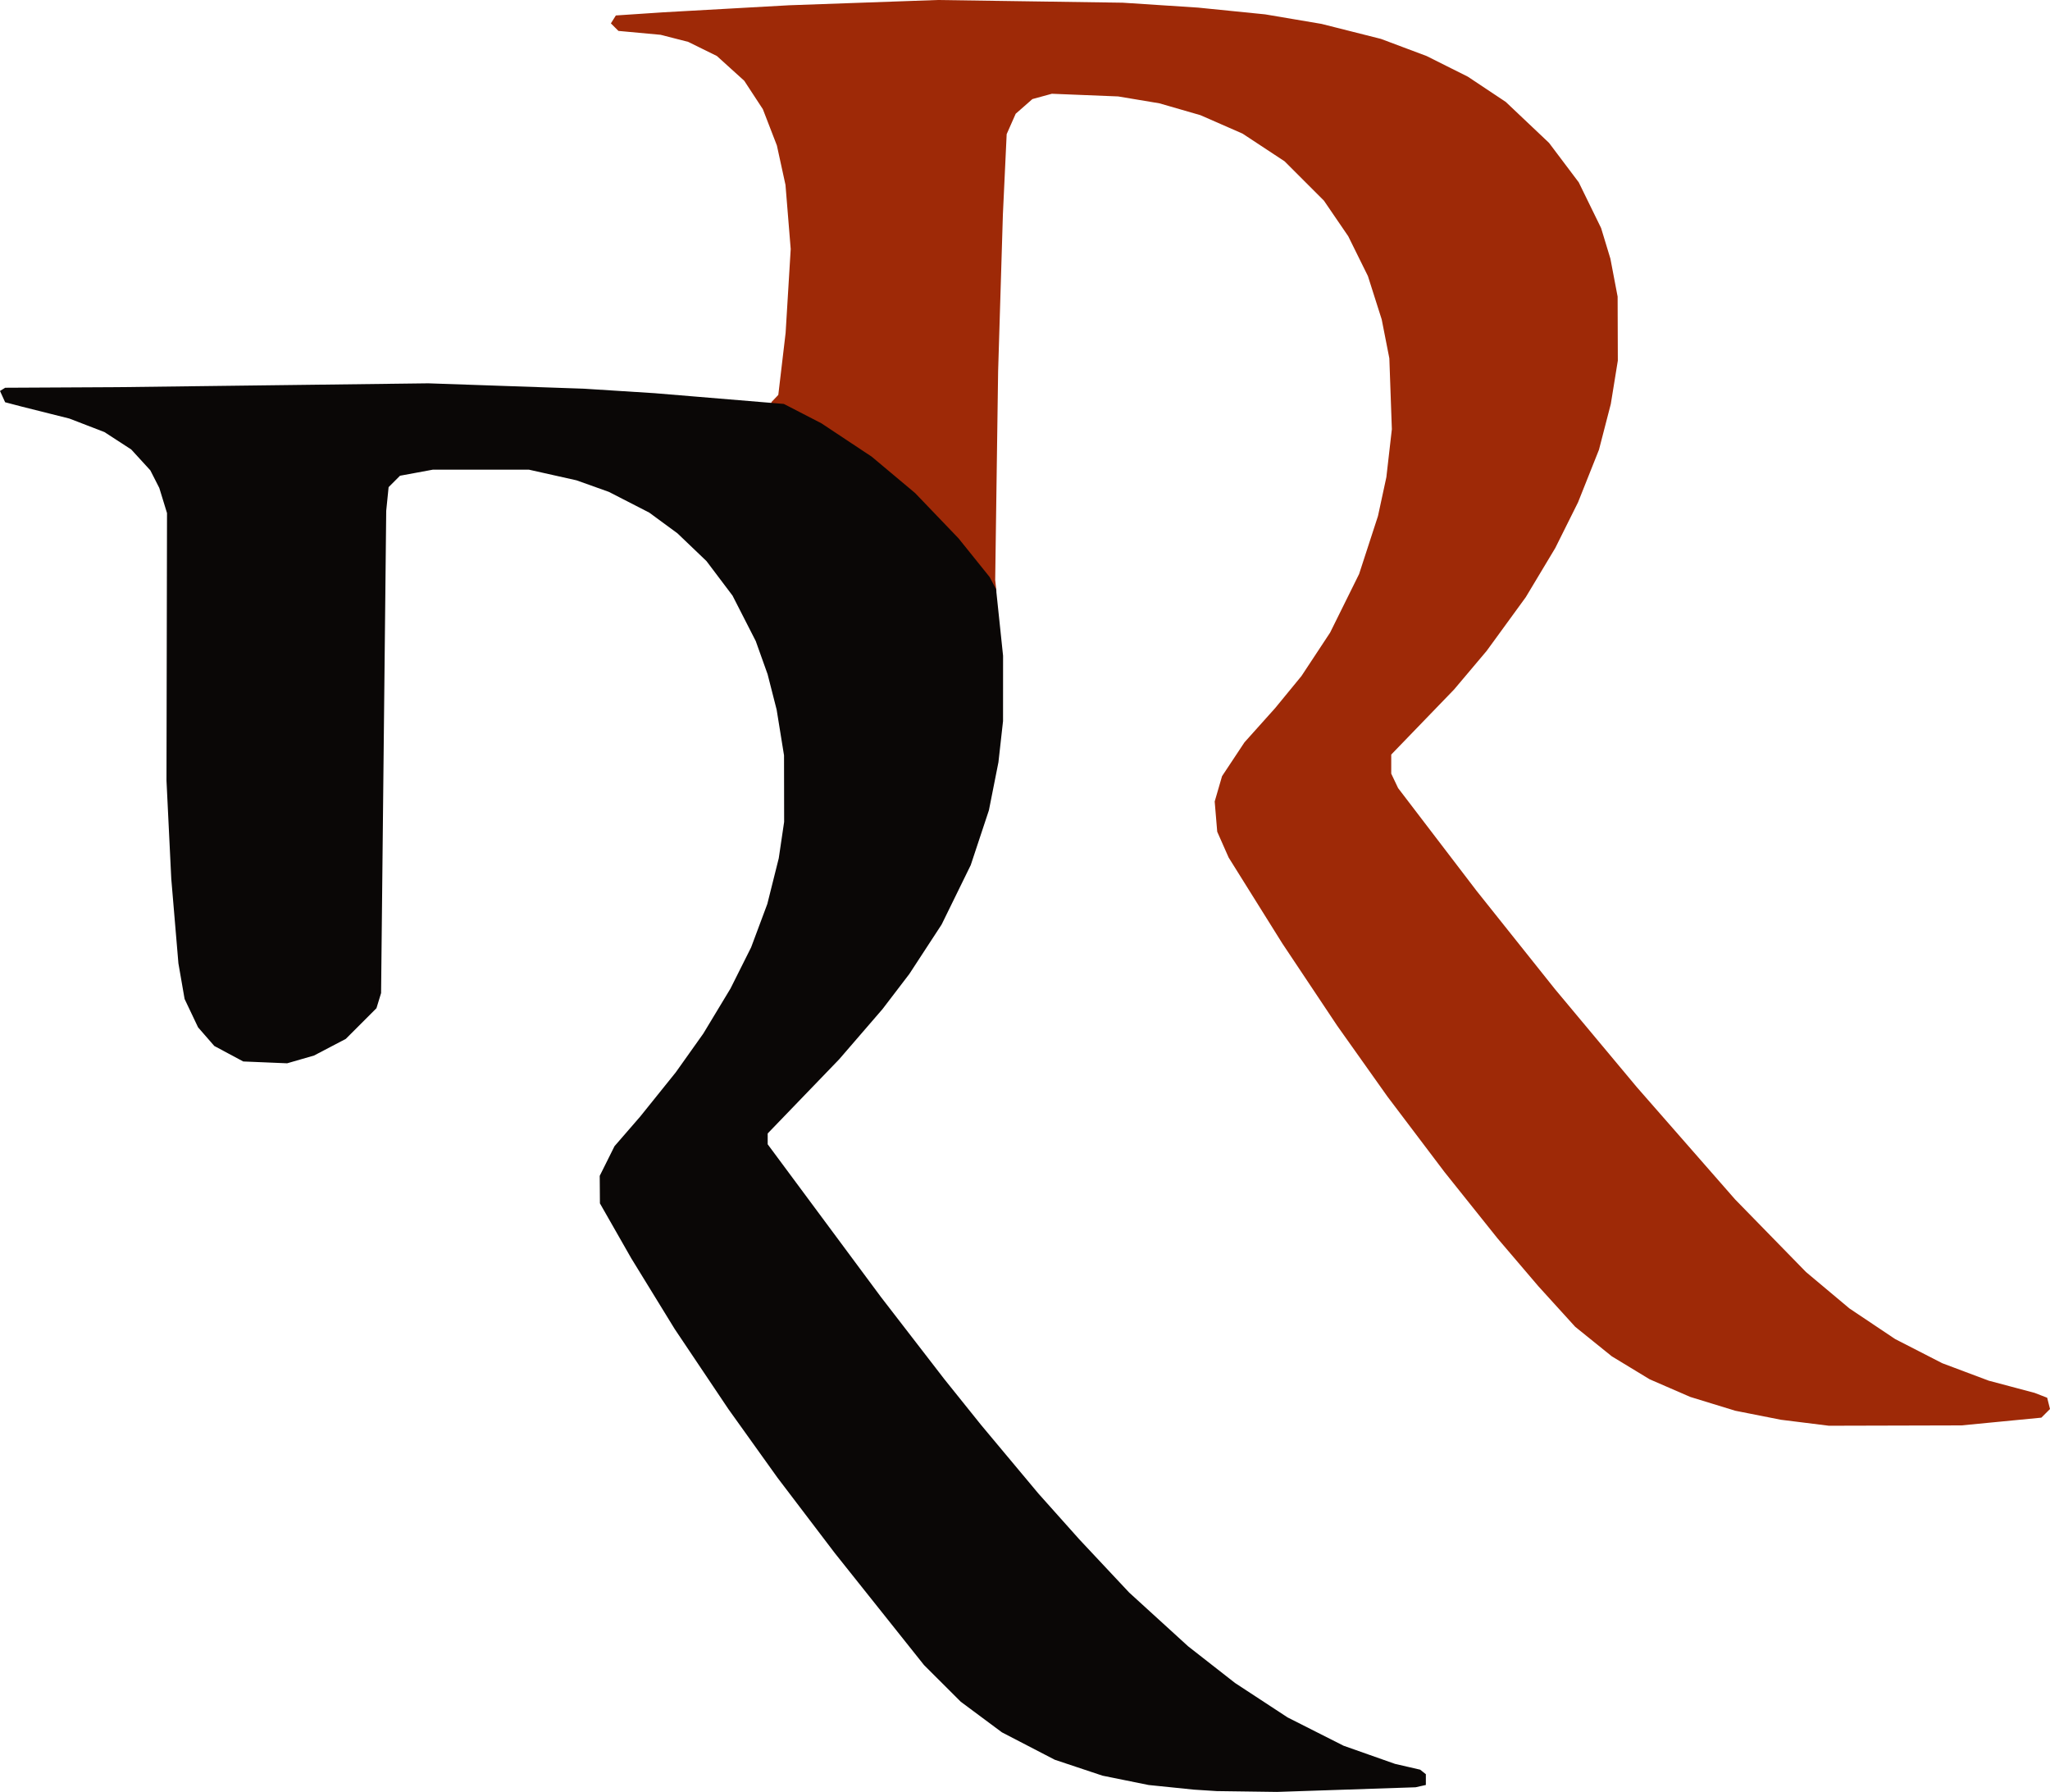
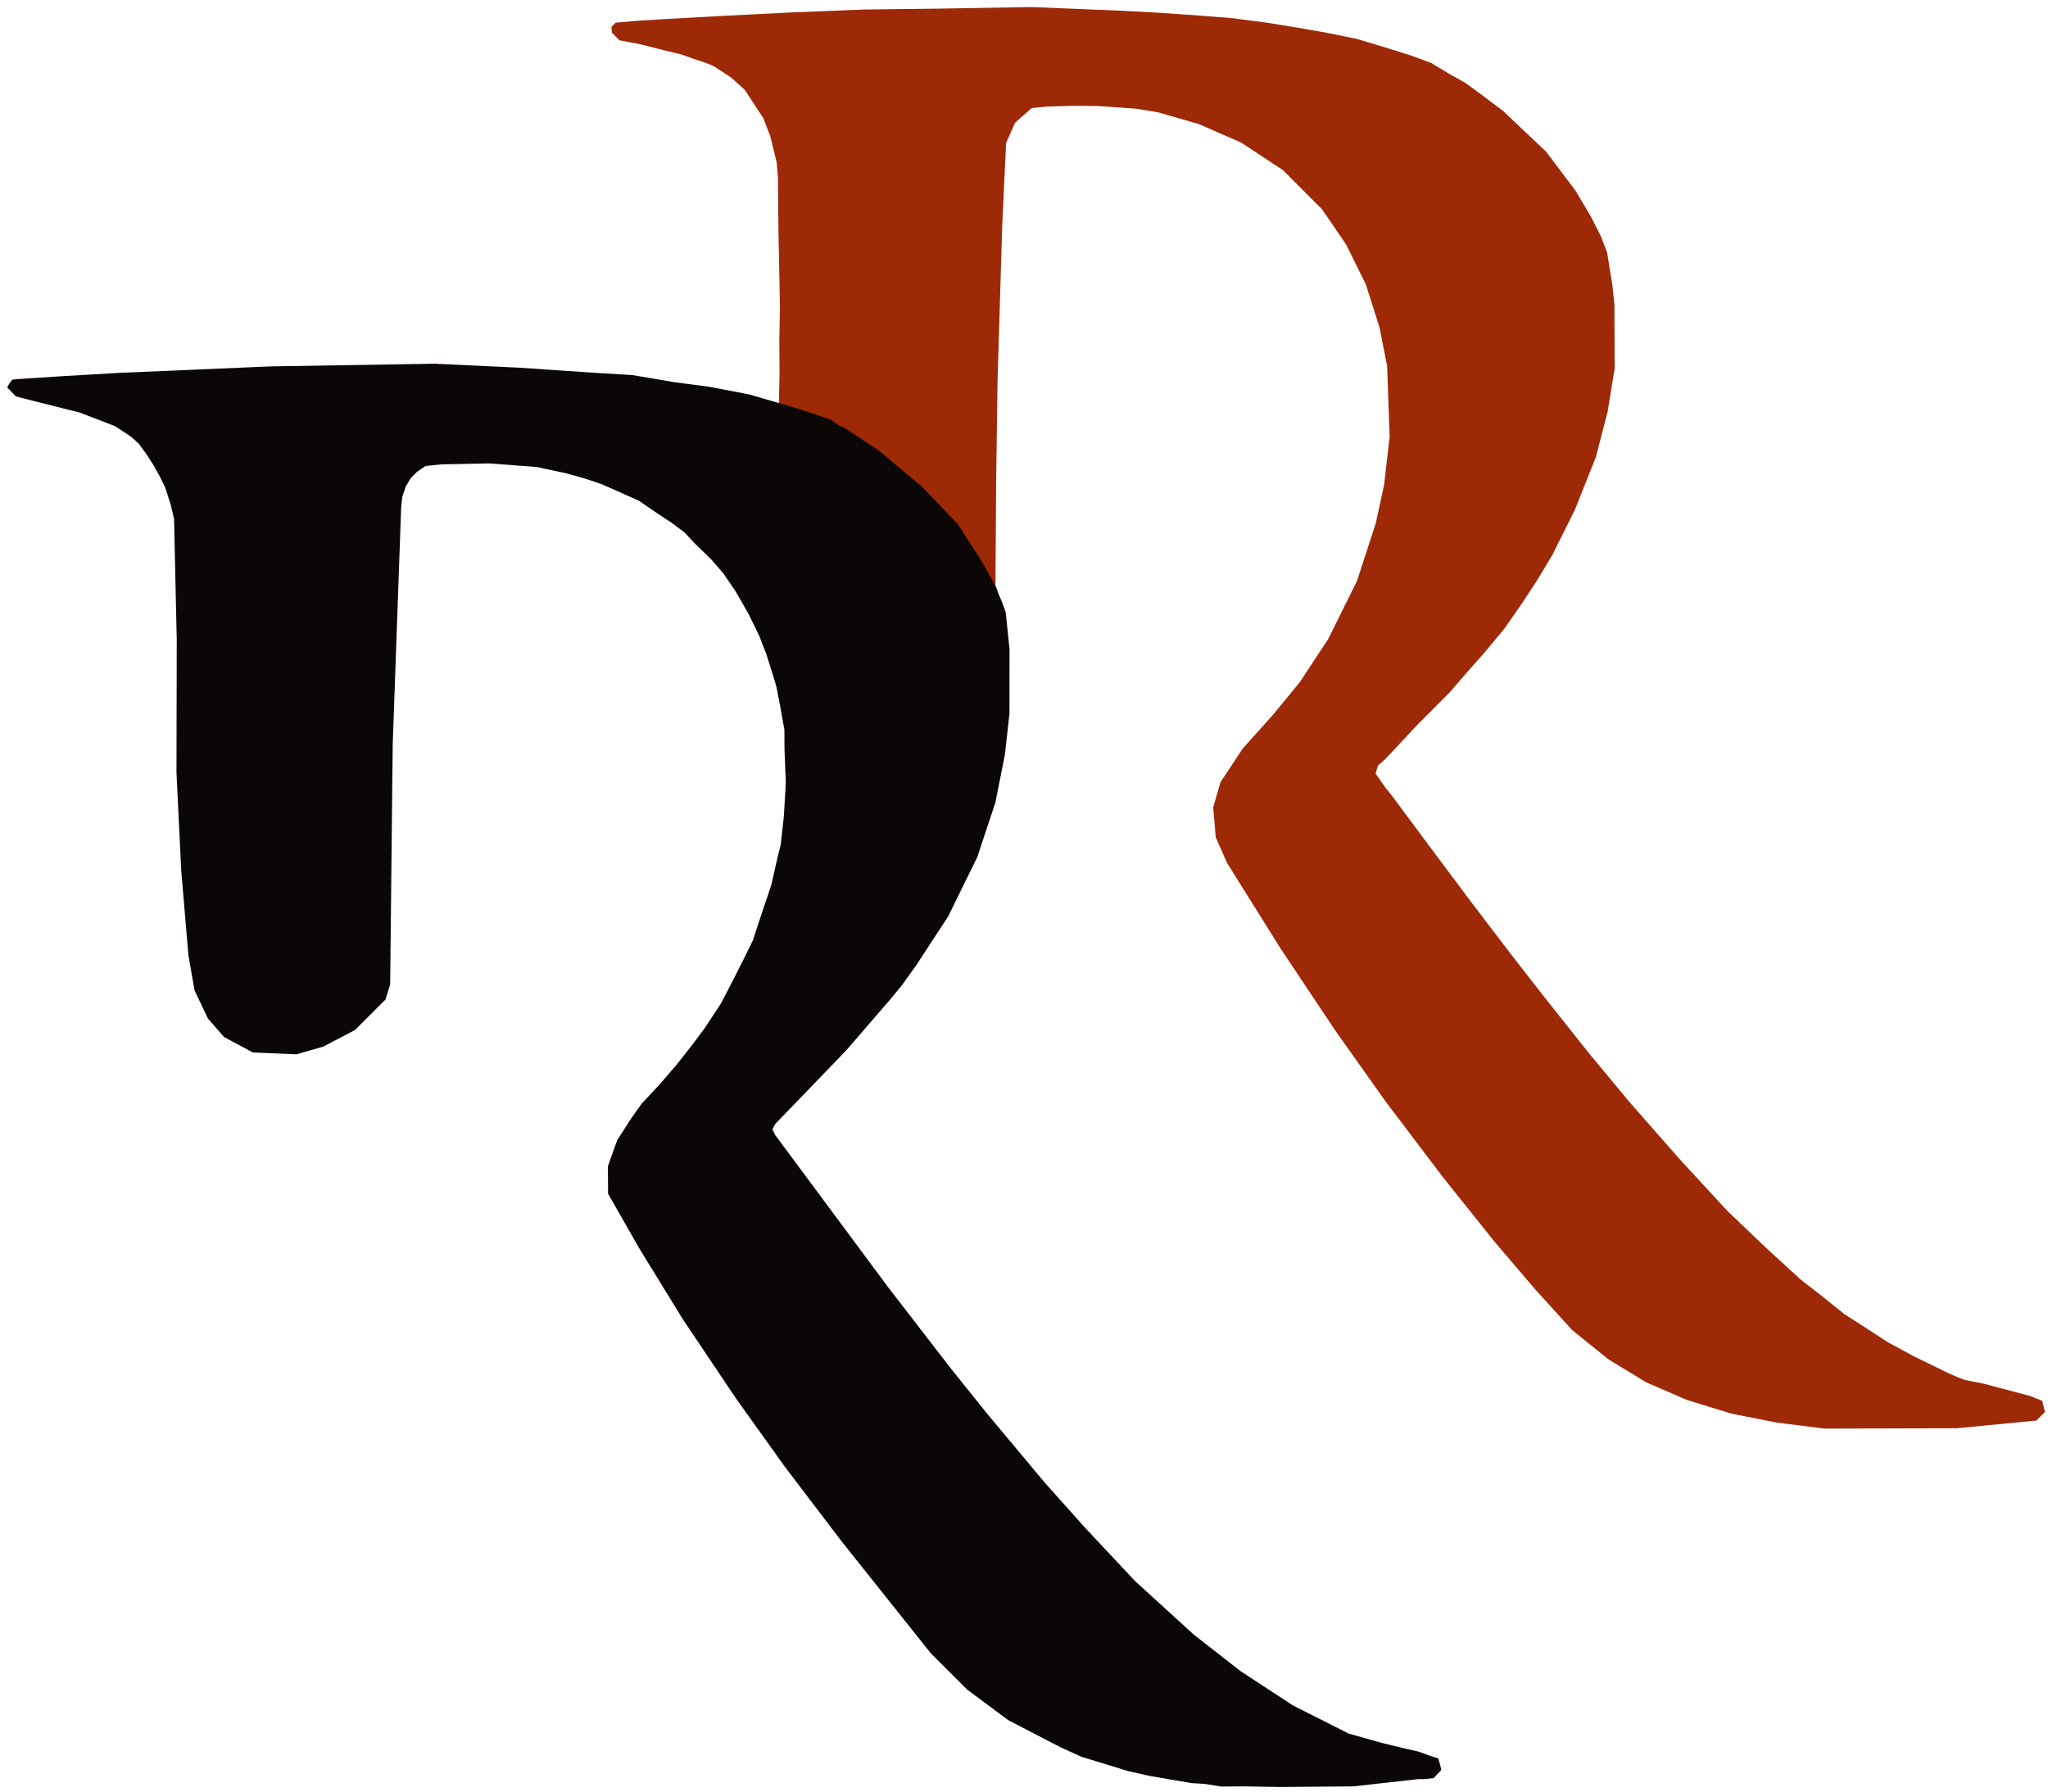
- <svg xmlns="http://www.w3.org/2000/svg" version="1.1" id="svg1" width="1196.053" height="1045.305" viewBox="0 0 1196.053 1045.305" xml:space="preserve">
+ <svg xmlns="http://www.w3.org/2000/svg" version="1.1" id="svg1" width="1200" height="1050" viewBox="0 0 1200 1050" xml:space="preserve">
  <defs id="defs1" />
-   <g id="g1" transform="translate(-11.32175,179.5787)">
+   <g id="g1" transform="translate(4.810389,165.6464)">
    <g id="g125" transform="translate(-311.4509,-1056.222)">
      <g id="g126" transform="translate(2604.051,233.4171)">
-         <path id="path127" style="fill:#9e2907" d="m -1734.241,643.226 -43.334,1.537 -43.332,1.537 -36.668,2.051 -36.666,2.049 -13.859,0.924 -13.859,0.922 -1.451,2.309 -1.451,2.309 2.195,2.197 2.197,2.195 12.318,1.137 12.318,1.137 8.033,2.059 8.033,2.059 8.373,4.123 8.375,4.123 7.979,7.219 7.979,7.221 5.432,8.291 5.43,8.289 4.094,10.588 4.094,10.588 2.508,11.49 2.508,11.49 1.525,18.725 1.523,18.727 -1.484,24.436 -1.484,24.434 -2.135,18.096 -2.135,18.096 -1.744,1.836 -1.746,1.838 -0.105,-0.01 c -0.103,0.188 -0.208,0.376 -0.307,0.566 -0.145,0.273 -0.296,0.541 -0.467,0.799 -0.027,0.038 -0.056,0.074 -0.084,0.111 l 0.453,0.039 5.715,0.475 10.951,5.65 10.953,5.652 14.666,9.725 14.668,9.725 12.666,10.613 12.666,10.613 12.668,13.209 12.666,13.211 9.096,11.307 9.096,11.307 1.863,3.52 1.861,3.52 0.027,0.266 c 0.045,0.021 0.091,0.041 0.137,0.061 0.526,0.239 1.057,0.467 1.588,0.693 l -0.748,-6.727 0.854,-60.846 0.856,-60.846 1.395,-45.82 1.395,-45.82 1.1,-23.383 1.1,-23.383 2.631,-5.951 2.633,-5.951 4.871,-4.275 4.871,-4.277 5.686,-1.557 5.684,-1.555 19.334,0.779 19.332,0.781 12.041,2.01 12.039,2.012 11.961,3.455 11.959,3.455 12.293,5.381 12.291,5.379 12.25,8.07 12.25,8.07 11.477,11.469 11.479,11.471 7.096,10.385 7.098,10.385 5.74,11.615 5.742,11.615 4.029,12.666 4.029,12.666 2.227,11.334 2.225,11.334 0.732,20.674 0.734,20.672 -1.602,13.994 -1.6,13.992 -2.449,11.334 -2.447,11.334 -5.51,16.922 -5.508,16.922 -8.457,17.078 -8.459,17.078 -8.354,12.666 -8.354,12.666 -7.66,9.334 -7.658,9.334 -8.963,10 -8.963,10 -6.543,9.871 -6.543,9.873 -2.15,7.391 -2.148,7.393 0.738,8.807 0.738,8.805 3.332,7.537 3.334,7.535 15.662,25.061 15.664,25.061 16.008,24 16.008,24 14.66,20.668 14.662,20.666 16.637,22 16.637,22 15.457,19.334 15.455,19.332 11.945,14 11.945,14 10.73,11.809 10.73,11.809 10.666,8.605 10.666,8.604 11.06,6.713 11.061,6.713 11.859,5.144 11.859,5.145 13.08,4.016 13.08,4.016 13.334,2.635 13.334,2.635 14,1.746 14,1.746 38.666,-0.098 38.666,-0.1 23.32,-2.258 23.318,-2.26 2.523,-2.522 2.522,-2.522 -0.824,-3.287 -0.824,-3.285 -3.684,-1.428 -3.684,-1.428 -13.334,-3.541 -13.334,-3.539 -13.598,-5.107 -13.6,-5.107 -13.734,-7.047 -13.734,-7.041 -13.334,-8.926 -13.332,-8.928 -12.668,-10.619 -12.666,-10.619 -20.674,-21.17 -20.674,-21.172 -28.66,-32.727 -28.658,-32.725 -23.895,-28.607 -23.895,-28.607 -22.867,-28.666 -22.865,-28.668 -22.904,-29.982 -22.904,-29.984 -2.002,-4.217 -2.002,-4.221 v -5.559 -5.557 l 18.334,-18.977 18.332,-18.979 9.504,-11.262 9.502,-11.264 11.41,-15.662 11.41,-15.662 8.605,-14.338 8.604,-14.338 6.645,-13.332 6.644,-13.334 6.104,-15.334 6.104,-15.332 3.451,-13.334 3.451,-13.334 2.053,-12.666 2.051,-12.666 -0.061,-18.668 -0.062,-18.666 -2.107,-11.066 -2.107,-11.068 -2.715,-8.932 -2.715,-8.934 -6.521,-13.334 -6.519,-13.332 -8.67,-11.508 -8.67,-11.508 -12.631,-11.953 -12.631,-11.953 -11.066,-7.361 -11.066,-7.361 -12,-6.01 -12,-6.01 -13.334,-5.002 -13.334,-5.002 -17.332,-4.375 -17.334,-4.373 -16.428,-2.779 -16.426,-2.779 -19.574,-1.971 -19.572,-1.969 -22,-1.434 -22,-1.436 -54,-0.785 z" />
-         <path id="path126" style="fill:#0a0706" d="m -2031.38,866.835 -90.666,1.121 -90.666,1.121 -32.766,0.17 -32.764,0.168 -1.52,0.938 -1.518,0.939 1.5,3.293 1.5,3.293 4.783,1.252 4.783,1.254 13.967,3.506 13.969,3.506 10.225,3.943 10.225,3.943 7.807,5.072 7.809,5.072 5.57,6.086 5.572,6.086 2.615,5.133 2.613,5.131 2.252,7.334 2.252,7.334 -0.152,78 -0.154,78 1.397,28.666 1.397,28.666 2.082,24.668 2.084,24.666 1.805,10.395 1.805,10.393 3.932,8.273 3.934,8.274 4.731,5.426 4.73,5.428 8.436,4.519 8.434,4.521 12.818,0.533 12.816,0.533 7.85,-2.266 7.85,-2.268 9.25,-4.846 9.252,-4.844 8.951,-8.949 8.949,-8.951 1.352,-4.42 1.351,-4.418 1.498,-140.668 1.498,-140.666 0.699,-6.902 0.699,-6.9 3.324,-3.324 3.322,-3.324 9.594,-1.773 9.594,-1.775 h 28 28 l 13.891,3.109 13.893,3.111 9.441,3.371 9.441,3.371 11.789,6.051 11.789,6.051 8.211,6.029 8.211,6.029 8.475,8.105 8.475,8.105 7.601,10.076 7.604,10.074 6.774,13.258 6.773,13.258 3.455,9.67 3.455,9.668 2.639,10.34 2.641,10.34 2.154,13.324 2.154,13.324 0.033,19.396 0.031,19.396 -1.568,10.604 -1.566,10.604 -3.338,13.334 -3.336,13.334 -4.729,12.666 -4.731,12.666 -6.01,12 -6.01,12 -7.941,13.154 -7.941,13.152 -8.035,11.305 -8.033,11.305 -10.357,12.877 -10.355,12.875 -7.516,8.666 -7.516,8.666 -4.307,8.648 -4.309,8.646 0.059,8.02 0.058,8.02 9.129,16 9.127,16 12.697,20.666 12.695,20.668 15.652,23.332 15.654,23.334 14.309,20 14.307,20 16.727,22 16.727,22 26.035,32.666 26.033,32.668 10.729,10.705 10.729,10.705 12,8.918 12,8.92 15.43,8 15.428,8 13.904,4.633 13.904,4.635 13.461,2.725 13.461,2.727 13.207,1.35 13.205,1.35 6.666,0.426 6.668,0.428 17.557,0.24 17.557,0.24 40.443,-1.353 40.443,-1.354 3,-0.672 3,-0.672 v -3.144 -3.145 l -1.666,-1.322 -1.668,-1.322 -7.332,-1.69 -7.334,-1.691 -15.008,-5.291 -15.006,-5.293 -16.326,-8.256 -16.326,-8.256 -15.334,-10.047 -15.334,-10.047 -13.672,-10.688 -13.674,-10.686 -17.188,-15.67 -17.188,-15.668 -14.565,-15.535 -14.564,-15.533 -11.908,-13.334 -11.91,-13.332 -16.719,-20 -16.719,-20 -10.703,-13.334 -10.705,-13.334 -18.523,-24 -18.523,-24 -33.053,-44.562 -33.053,-44.564 v -3.158 -3.158 l 20.832,-21.611 20.834,-21.611 12.668,-14.666 12.666,-14.668 7.818,-10.232 7.816,-10.234 9.424,-14.434 9.424,-14.432 8.494,-17.334 8.494,-17.334 5.303,-16 5.305,-16 2.775,-14 2.777,-14 1.34,-12 1.342,-12 0.01,-19.037 0.012,-19.037 -2.041,-19.443 -2.043,-19.441 -1.863,-3.52 -1.861,-3.521 -9.096,-11.307 -9.096,-11.307 -12.666,-13.211 -12.668,-13.209 -12.666,-10.613 -12.666,-10.611 -14.668,-9.725 -14.666,-9.725 -10.953,-5.652 -10.951,-5.652 -5.715,-0.473 -5.715,-0.475 -32,-2.66 -32,-2.658 -20.666,-1.312 -20.666,-1.311 -45.334,-1.564 z" />
+         <path id="path127" style="fill:#9e2907" d="m -1693.247,661.288 -54.787,0.934 -43.289,0.51 -43.332,1.756 -36.668,1.832 -37.104,2.049 -15.703,0.98 -12.609,1.1 -2.426,2.471 0.336,3.445 2.195,2.197 2.197,2.195 12.643,2.436 14.592,3.734 9.332,2.221 6.084,2.221 7.562,2.5 4.965,2.012 10.252,6.732 7.979,7.221 5.432,8.291 5.43,8.289 4.094,10.588 3.768,15.459 0.723,8.73 0.072,10.678 0.227,21.16 0.387,18.727 0.463,24.598 -0.348,21.023 0.139,18.258 c -0.13,5.922 -0.288,11.845 -0.391,17.767 0.045,1.638 0.545,10.327 0.555,11.635 0.132,17.875 1.563,58.373 3.825,71.496 l 5.884,50.186 9.336,18.82 7.647,8.731 17.684,9.672 24.587,1.604 17.371,-4.354 18.582,-9.983 17.643,-18.215 2.253,-7.657 c 1.113,-3.531 1.568,-16.171 1.336,-10.867 l 0.194,-13.391 0.384,-60.846 0.857,-60.846 1.393,-45.82 1.395,-45.82 1.1,-23.383 1.1,-23.383 2.631,-5.951 2.633,-5.951 4.871,-4.275 4.871,-4.277 8.535,-0.898 15.32,-0.459 14.953,0.121 14.514,1 8.754,0.695 12.039,2.012 11.961,3.455 11.961,3.455 12.291,5.381 12.291,5.379 12.25,8.07 12.25,8.07 11.476,11.469 11.479,11.471 7.096,10.385 7.098,10.385 5.74,11.615 5.742,11.615 4.029,12.666 4.029,12.666 2.228,11.334 2.225,11.334 0.731,20.674 0.736,20.672 -1.603,13.994 -1.6,13.992 -2.449,11.334 -2.447,11.334 -5.51,16.922 -5.508,16.922 -8.457,17.078 -8.459,17.078 -8.354,12.664 -8.354,12.668 -7.66,9.332 -7.658,9.336 -8.963,10 -8.963,10 -6.543,9.871 -6.543,9.873 -2.15,7.391 -2.148,7.393 0.74,8.807 0.736,8.805 3.334,7.537 3.334,7.535 15.662,25.061 15.662,25.061 16.008,24 16.01,24 14.658,20.67 14.662,20.664 16.637,22 16.639,22 15.455,19.336 15.457,19.33 11.943,14 11.945,14 10.732,11.807 10.729,11.81 10.666,8.605 10.668,8.605 11.059,6.711 11.062,6.713 11.857,5.144 11.859,5.145 13.08,4.016 13.082,4.016 13.332,2.635 13.334,2.635 14,1.746 14,1.746 38.666,-0.1 38.668,-0.1 23.318,-2.258 23.318,-2.26 2.523,-2.522 2.522,-2.521 -0.824,-3.287 -0.824,-3.285 -3.684,-1.428 -3.684,-1.428 -13.334,-3.541 -13.332,-3.539 -11.586,-2.309 c -4.845,-1.92 -9.571,-3.9 -13.824,-6.115 l -15.637,-7.607 -15.637,-8.494 -11.766,-7.695 -13.557,-8.705 -12.219,-9.834 -13.451,-10.508 -19.555,-17.924 -23.248,-22.18 -27.988,-30.377 -29.33,-33.397 -24.455,-29.502 -25.57,-32.19 -19.512,-25.084 -22.977,-30.123 -23.238,-31.102 -23.018,-30.992 -4.354,-5.447 -5.582,-8.025 1.342,-4.664 4.588,-4.101 18.559,-19.871 18.895,-18.979 9.726,-11.262 10.396,-11.713 11.969,-14.43 10.291,-14.768 9.166,-14.002 8.604,-14.338 6.646,-13.332 6.643,-13.334 6.104,-15.334 6.104,-15.332 3.451,-13.334 3.453,-13.334 2.051,-12.666 2.053,-12.666 -0.062,-18.668 -0.061,-18.666 -1.232,-11.723 -1.449,-8.879 -1.619,-10.027 -3.592,-9.371 -5.865,-11.582 -8.928,-15.084 -8.668,-11.508 -8.672,-11.508 -12.629,-11.953 -12.633,-11.953 -13.258,-9.99 -8.875,-6.484 -9.592,-5.354 -10.246,-6.229 -12.459,-4.564 -15.963,-5.002 -15.359,-4.594 -17.115,-3.496 -17.084,-2.998 -18.398,-2.998 -20.23,-2.629 -19.354,-1.531 -23.533,-1.652 -22.658,-1.217 z" />
+         <path id="path126" style="fill:#0a0706" d="m -2042.708,870.329 -95.799,1.546 -88.24,3.774 -33.816,1.954 -27.359,1.787 -2.38,0.303 -1.563,2.208 -1.354,2.251 5.079,5.286 4.783,1.252 4.783,1.254 13.967,3.506 13.969,3.506 10.225,3.943 10.225,3.943 7.807,5.072 c 2.603,1.691 2.687,2.11 6.208,5.179 l 4.638,6.331 3.622,5.673 4.004,7.008 3.36,6.924 3.201,10.095 1.922,8.081 1.575,70.885 -0.154,78 1.397,28.666 1.396,28.666 2.082,24.668 2.084,24.666 1.805,10.395 1.805,10.393 3.932,8.273 3.934,8.274 4.73,5.426 4.731,5.428 8.435,4.519 8.434,4.521 12.818,0.533 12.816,0.533 7.85,-2.266 7.85,-2.268 9.25,-4.846 9.252,-4.844 8.951,-8.949 8.949,-8.951 1.351,-4.42 1.352,-4.418 1.498,-140.668 4.946,-139.011 0.699,-6.213 2.078,-6.073 2.91,-4.841 3.598,-3.6 5.043,-3.428 9.318,-0.948 28.138,-0.552 27.698,2.114 17.671,3.784 10.279,2.891 9.725,3.264 9.218,4.043 12.908,5.752 10.222,7.021 9.33,6.178 7.316,5.507 6.013,6.464 9.594,9.299 7.079,8.211 7.081,10.373 7.669,13.407 6.177,12.661 4.201,10.789 2.933,9.295 2.937,9.594 2.193,11.384 2.527,14.07 0.066,11.608 0.779,19.471 -1.163,19.546 -1.792,16.497 -2.022,8.129 -3.472,15.476 -4.005,11.995 -3.59,10.657 -3.258,10.055 -5.541,11.264 -6.345,12.536 -6.669,12.886 -9.414,14.357 -7.566,10.166 -9.305,11.84 -10.156,11.739 -10.222,10.933 -6.176,8.733 -8.051,12.549 -1.829,4.966 -3.706,10.454 0.059,8.02 0.059,8.02 9.129,16 9.127,16 12.697,20.666 12.695,20.668 15.652,23.332 15.654,23.334 14.309,20 14.307,20 16.727,22 16.727,22 26.035,32.666 26.033,32.668 10.729,10.705 10.729,10.705 12,8.918 12,8.92 15.43,8 15.428,8 12.226,5.528 13.457,4.075 13.461,4.179 12.678,2.838 11.64,2.021 13.317,2.245 7.449,0.426 9.466,1.547 13.08,-0.096 21.362,0.352 43.129,-0.346 38.093,-4.263 3.783,-3e-4 5.126,-0.56 4.588,-4.823 -0.671,-2.697 -1.106,-4.008 -5.473,-1.77 -6.101,-2.249 -7.446,-1.691 -14.001,-3.389 -19.594,-5.517 -16.326,-8.256 -16.326,-8.256 -15.334,-10.047 -15.334,-10.047 -13.672,-10.688 -13.674,-10.686 -17.188,-15.67 -17.188,-15.668 -14.565,-15.535 -14.565,-15.533 -11.908,-13.334 -11.91,-13.332 -16.719,-20 -16.719,-20 -10.703,-13.334 -10.705,-13.334 -18.523,-24 -18.523,-24 -33.053,-44.562 -33.053,-44.564 -1.567,-3.158 1.567,-3.158 20.832,-21.611 20.834,-21.611 12.668,-14.666 12.666,-14.668 7.259,-8.777 8.376,-11.689 9.424,-14.434 9.424,-14.432 8.494,-17.334 8.494,-17.334 5.303,-16 5.305,-16 2.775,-14 2.777,-14 1.34,-12 1.342,-12 0.01,-19.037 0.012,-19.037 -2.041,-19.443 -0.203,-1.926 c -0.31,-1.014 -0.639,-2.021 -1.035,-3.008 -0.738,-1.976 -1.48,-3.951 -2.365,-5.867 -0.845,-1.938 -1.621,-3.9 -2.236,-5.926 -0.035,-0.087 -0.067,-0.175 -0.102,-0.262 -0.381,-0.655 -0.817,-1.277 -1.164,-1.951 -1.597,-2.775 -3.079,-5.614 -4.648,-8.404 -1.437,-2.534 -2.892,-5.06 -4.426,-7.537 -2.359,-3.697 -4.813,-7.332 -7.129,-11.057 -1.583,-2.488 -3.177,-4.969 -4.771,-7.449 l -8.551,-8.92 -12.668,-13.209 -12.666,-10.613 -12.666,-10.611 -14.668,-9.725 -5.399,-3.58 c -1.536,-0.452 -3.189,-1.259 -4.912,-2.518 -2.057,-1.503 -2.328,-1.706 -3.188,-2.34 -1.883,-0.651 -3.769,-1.296 -5.672,-1.891 -6.354,-2.084 -12.684,-4.24 -19.104,-6.119 -7.527,-2.235 -15.084,-4.367 -22.611,-6.6 l -23.515,-4.523 -20.267,-2.658 -25.066,-4.246 -22.133,-1.311 -44.601,-3.031 z" />
      </g>
    </g>
  </g>
</svg>
